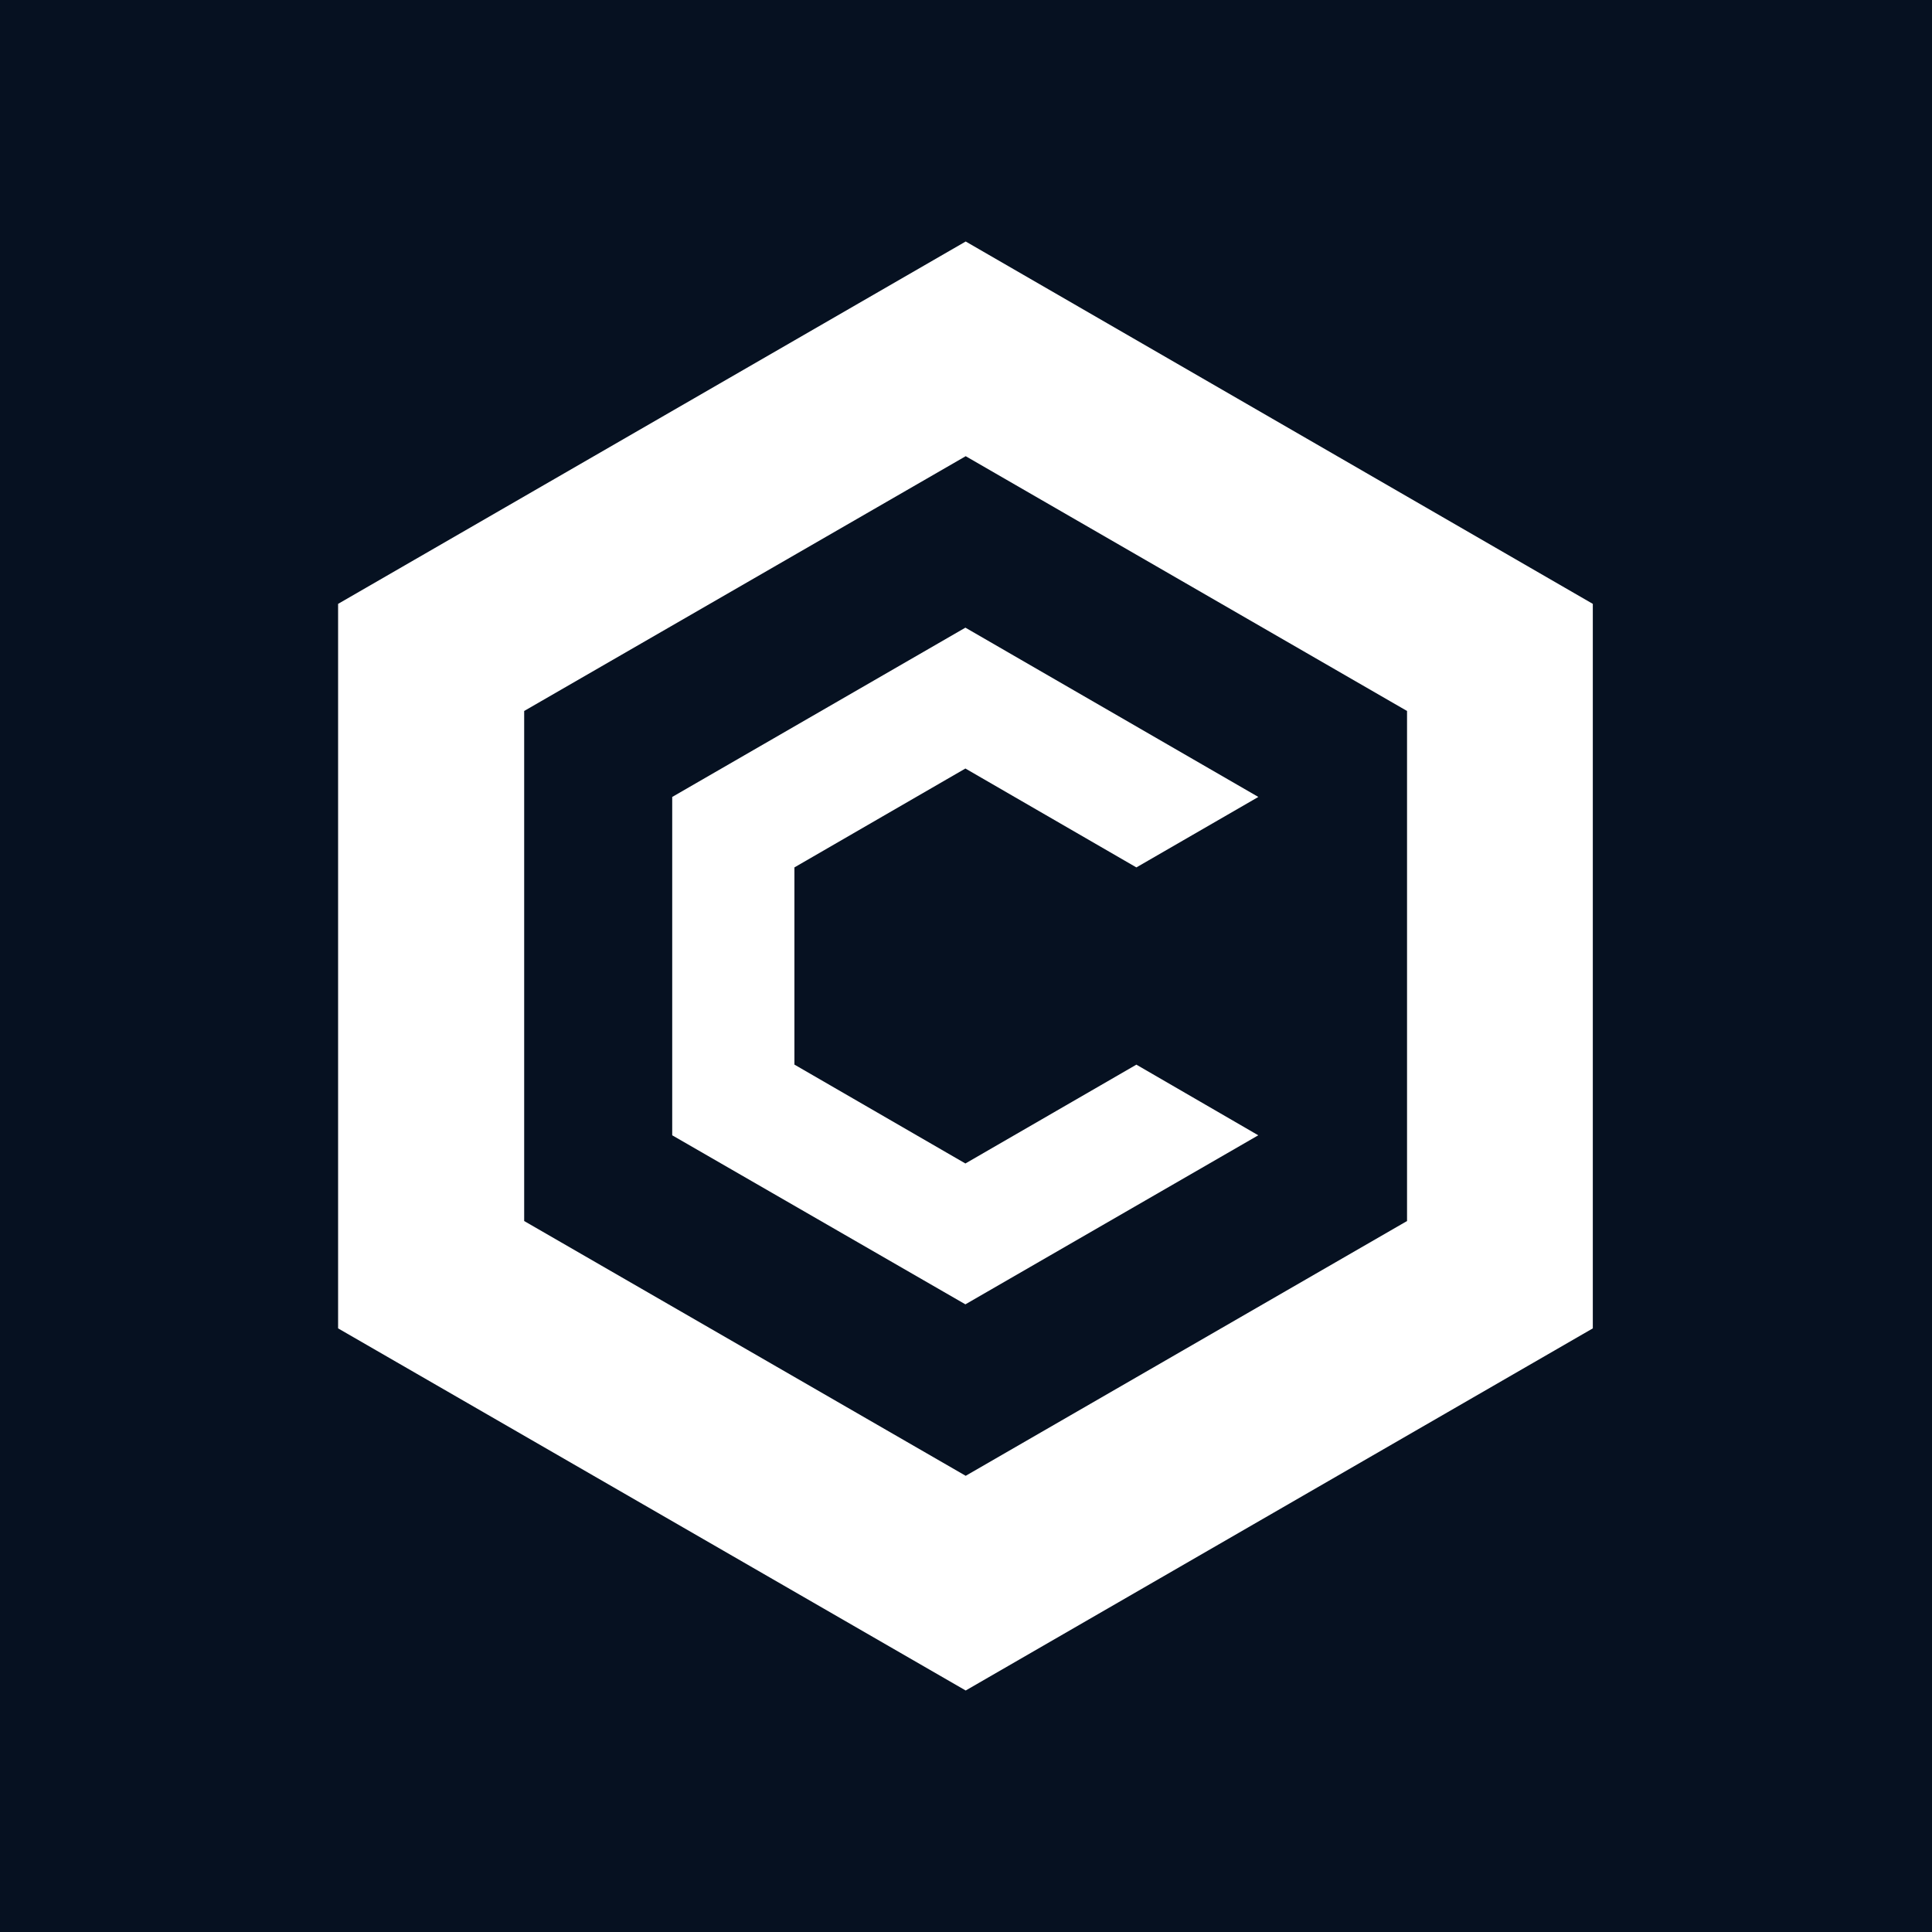
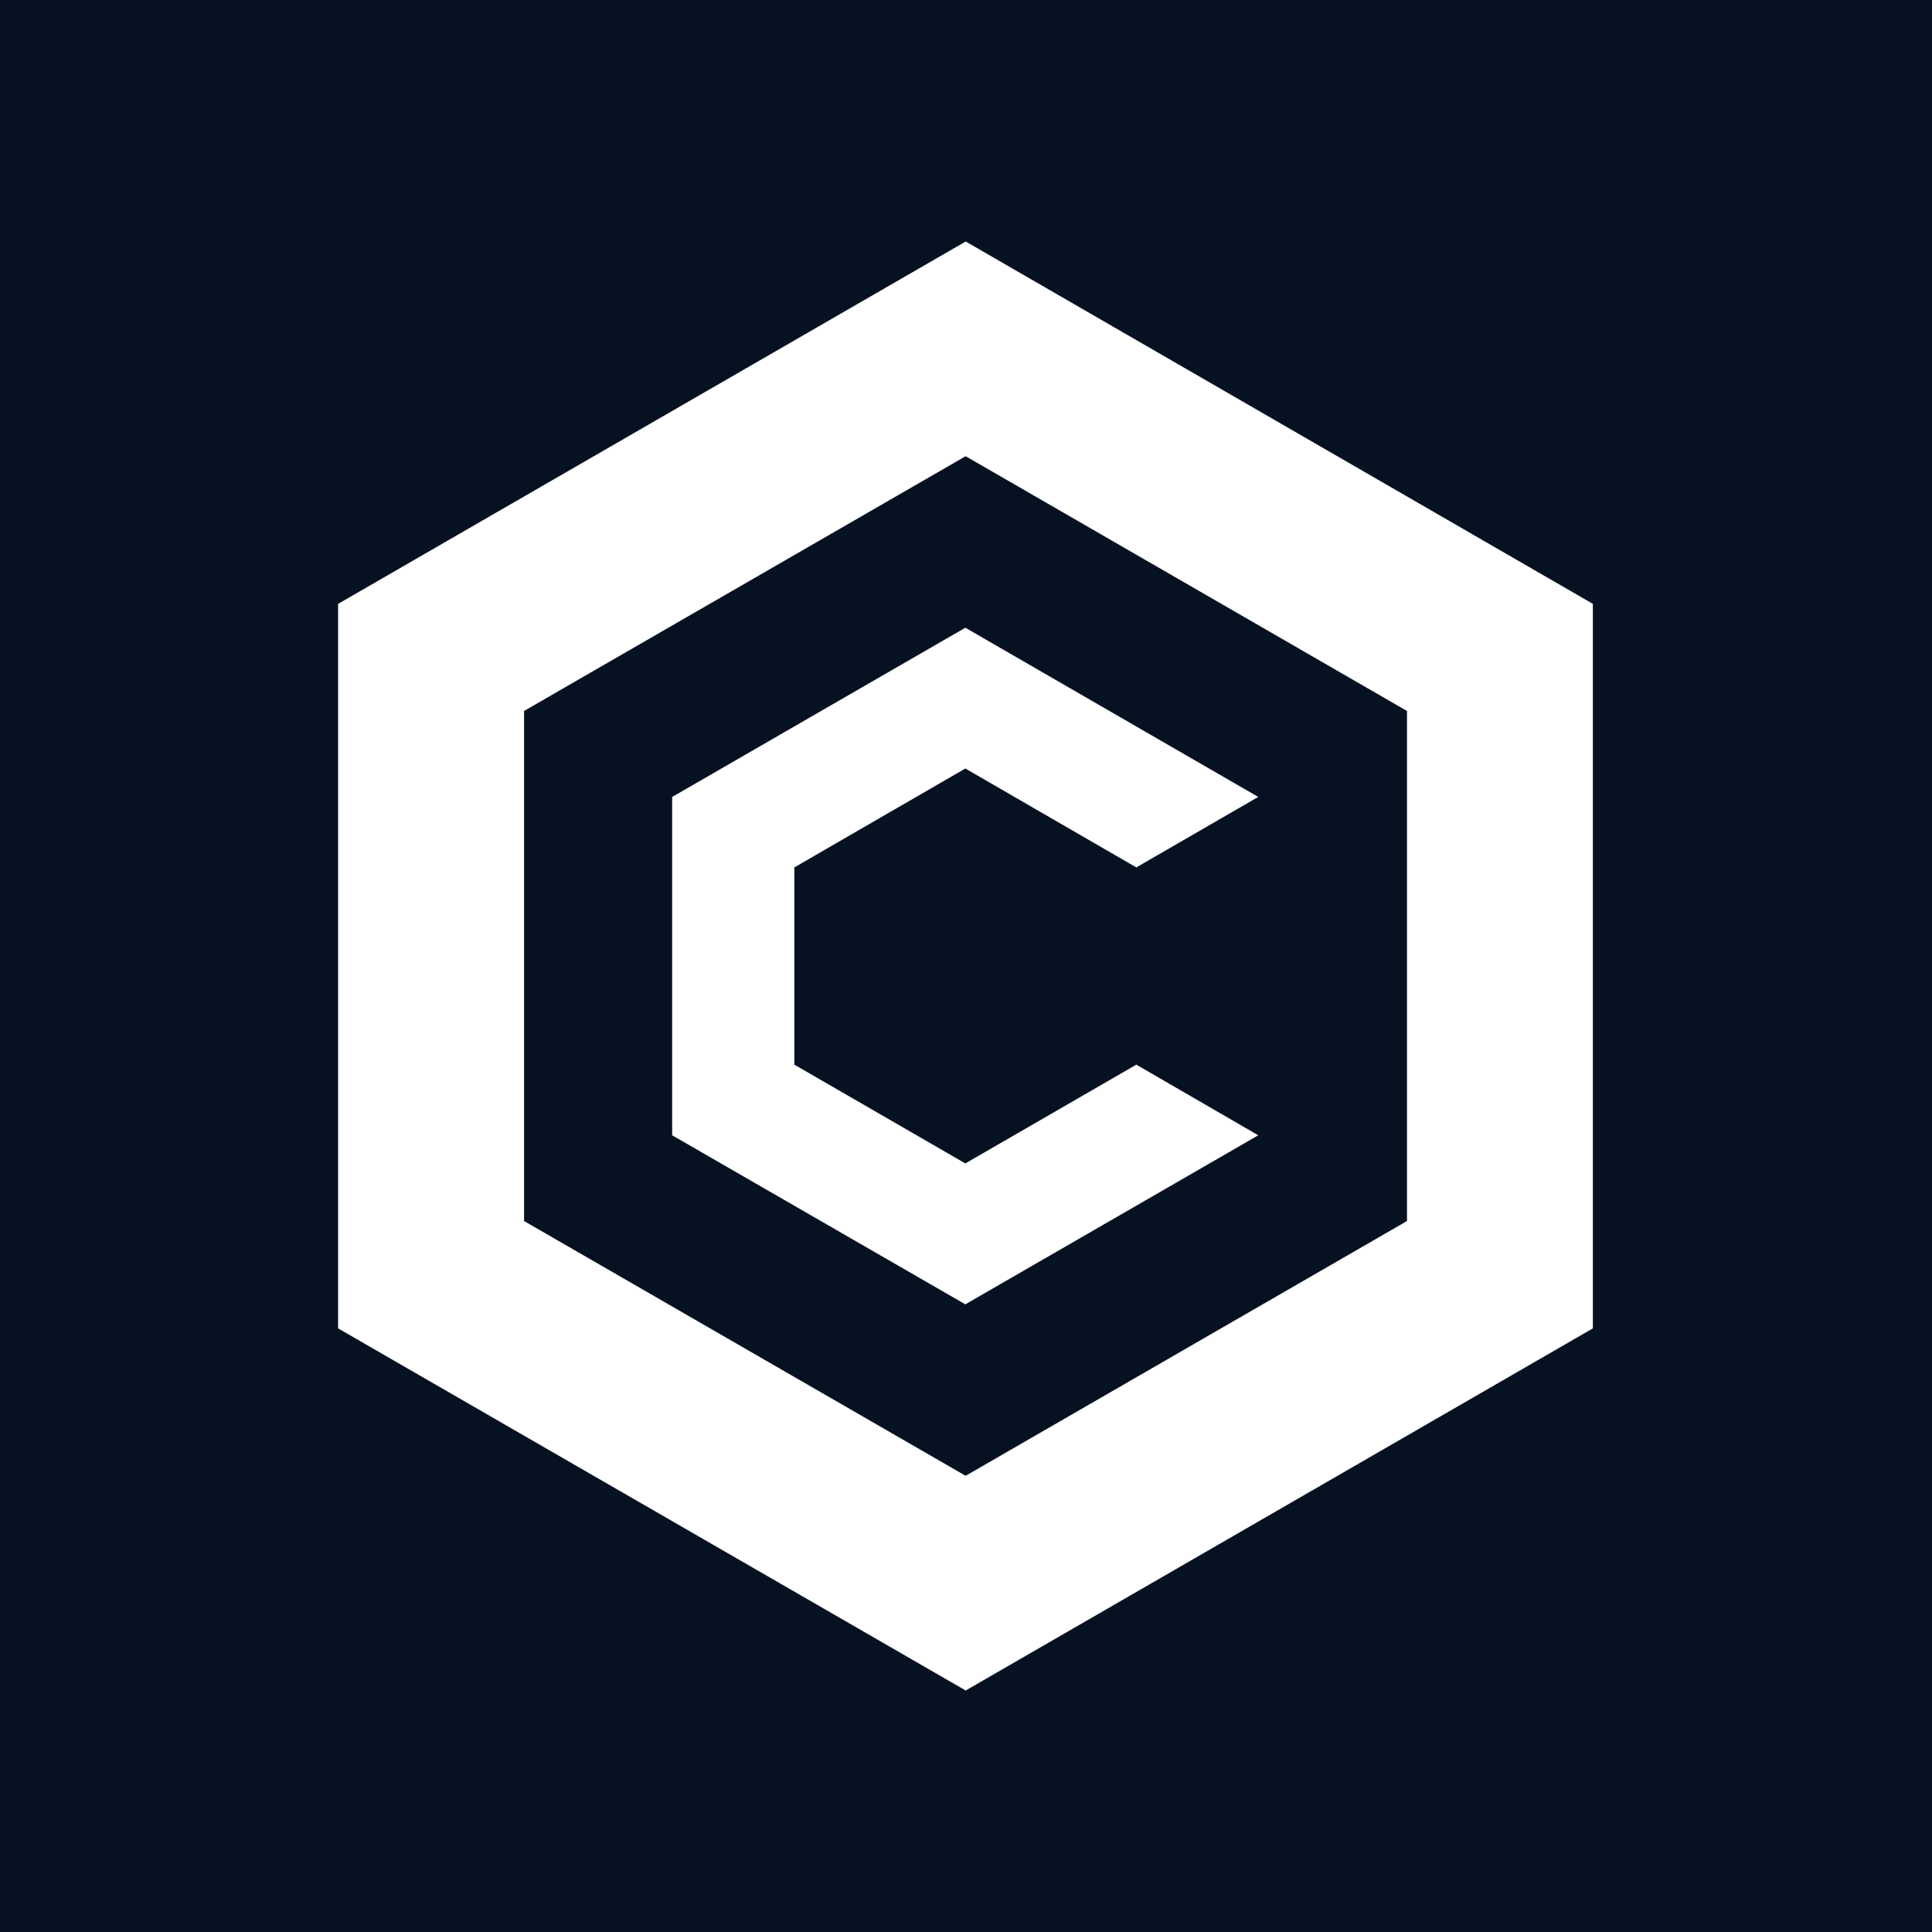
<svg xmlns="http://www.w3.org/2000/svg" width="32" height="32" fill="none" viewBox="0 0 32 32">
  <path fill="#061121" d="M0 0h32v32H0z" />
-   <path fill="#fff" fill-rule="evenodd" d="M5.6 10.002 15.995 4l10.387 6.002v12L15.995 28 5.6 22.002v-12Zm10.395 14.442 7.31-4.22v-8.448l-7.31-4.22-7.313 4.22v8.448l7.313 4.22Zm-.005-2.84 4.851-2.8-2.019-1.17-2.832 1.637-2.832-1.638v-3.266l2.832-1.638 2.832 1.638 2.02-1.167-4.852-2.804-4.856 2.804v5.604l4.856 2.8Z" clip-rule="evenodd" />
+   <path fill="#fff" d="M26.383 10.002v12L15.995 28 5.6 22.002v-12L15.995 4l10.388 6.002ZM8.68 11.776v8.448l7.314 4.22 7.31-4.22v-8.448l-7.31-4.22-7.314 4.22ZM20.84 13.2l-2.019 1.167-2.832-1.638-2.832 1.638v3.267l2.832 1.636 2.832-1.636 2.02 1.17-4.852 2.8-4.856-2.8V13.2l4.856-2.803 4.852 2.803Z" />
</svg>
